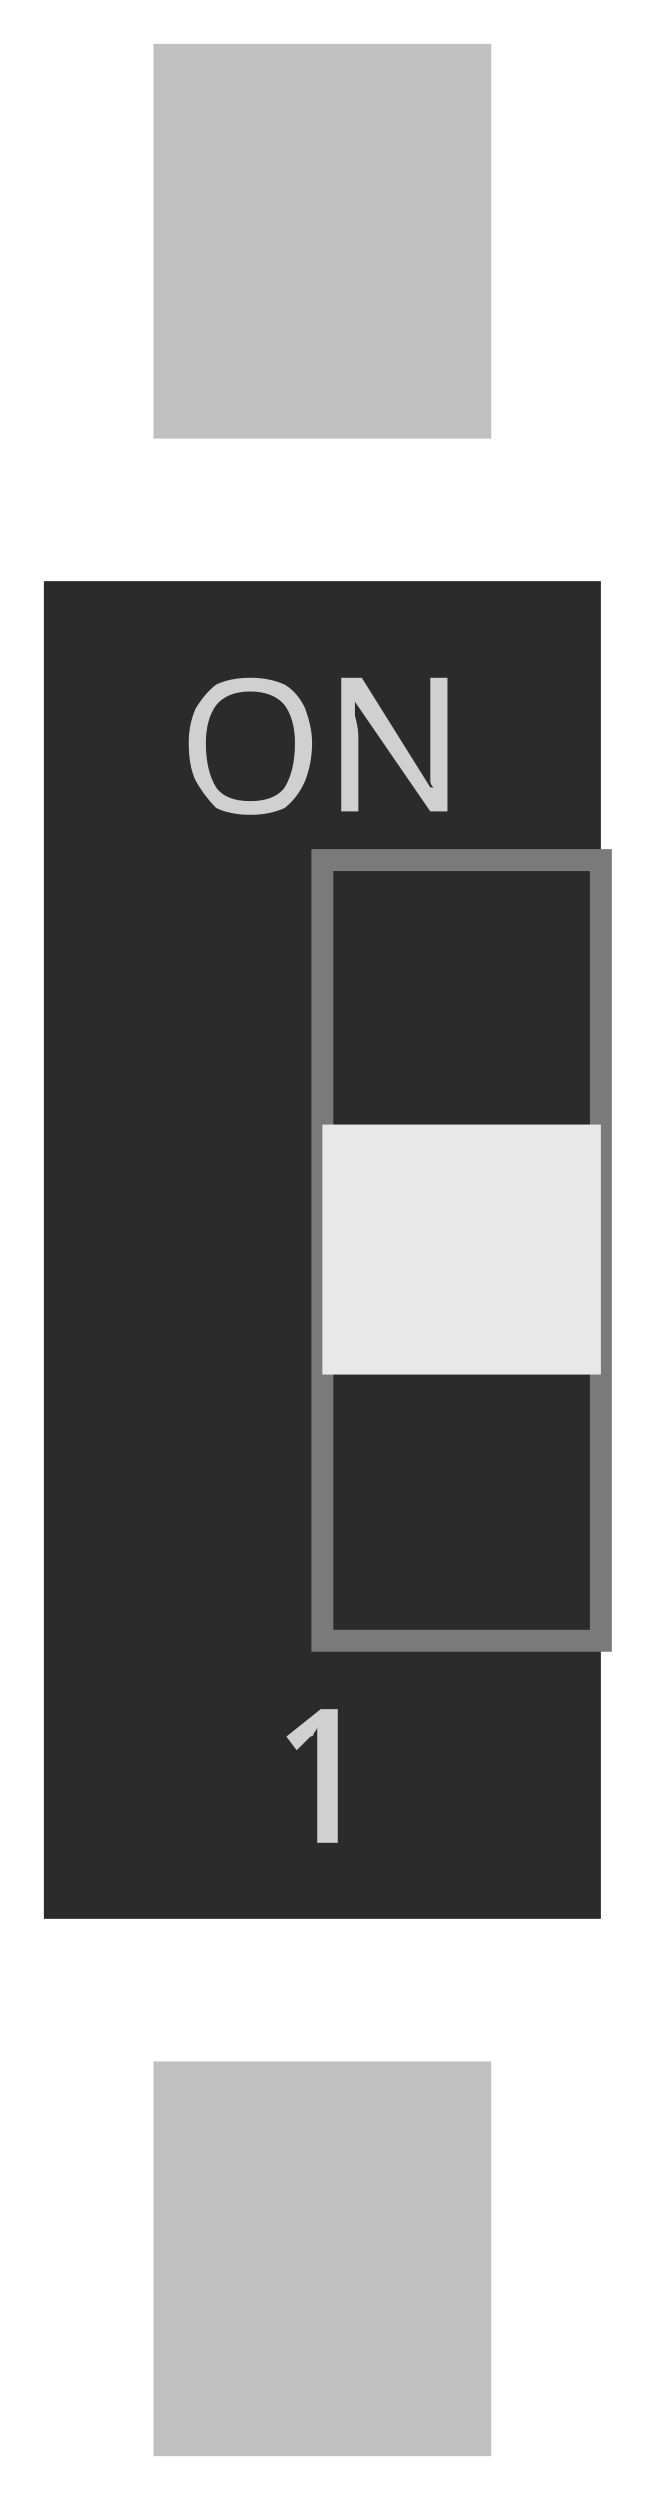
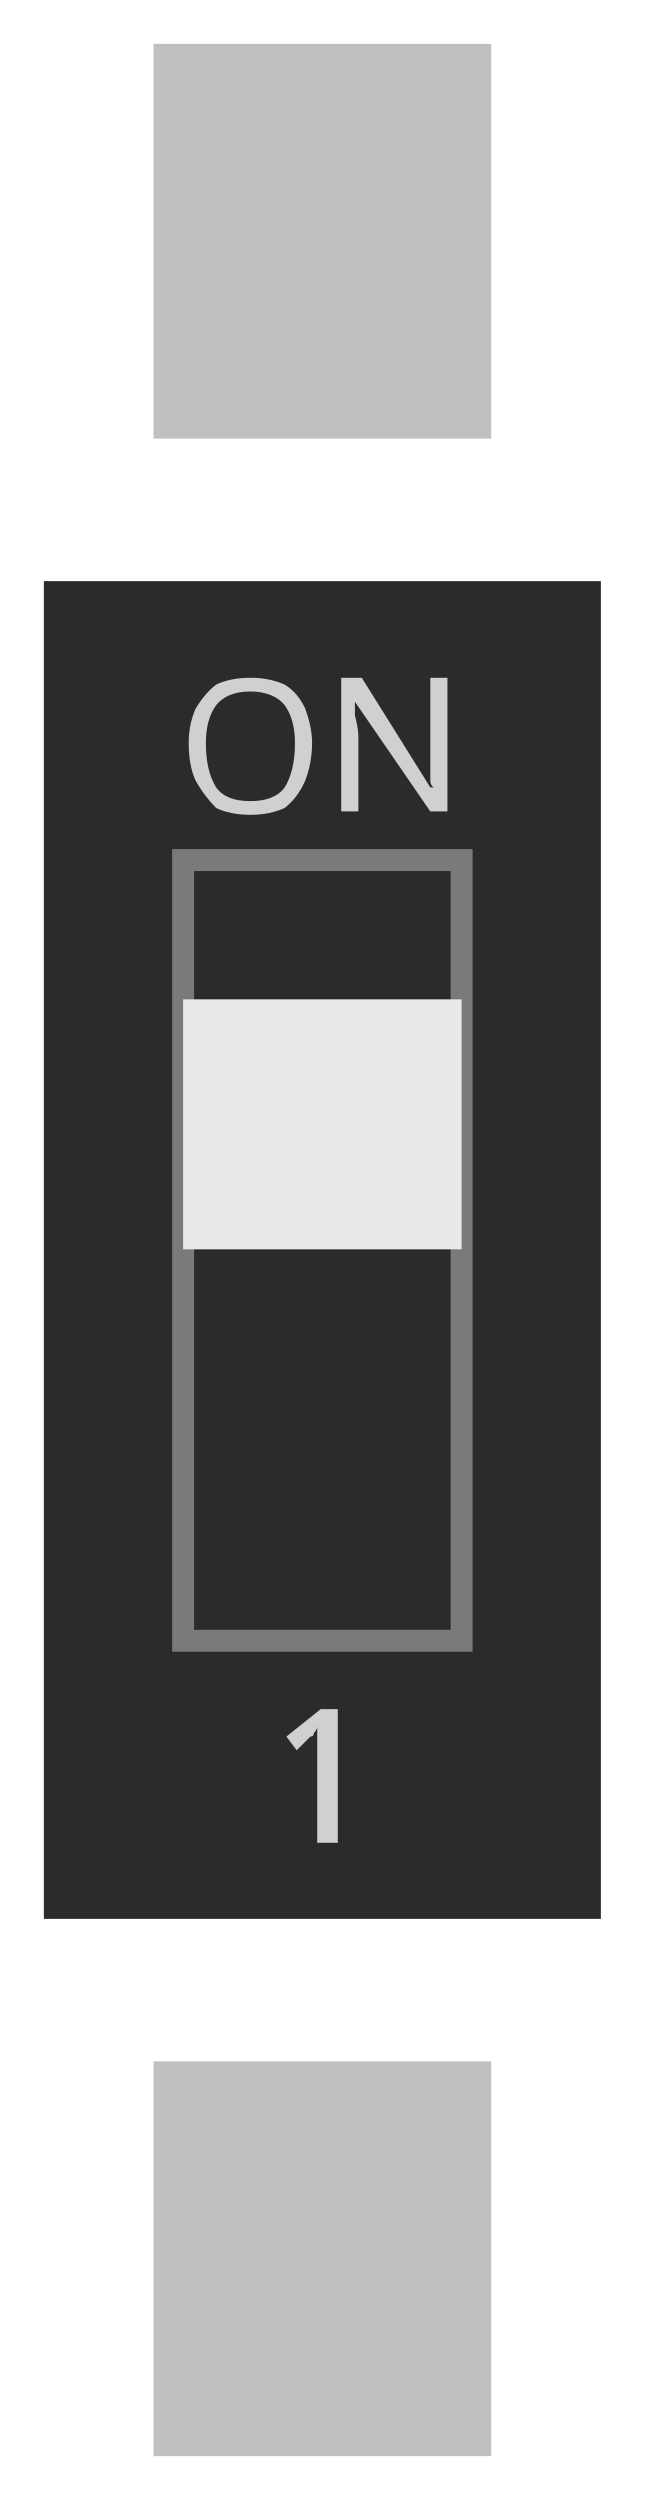
<svg xmlns="http://www.w3.org/2000/svg" width="2.94mm" height="11.40mm" viewBox="-1.47 -5.70 2.94 11.40">
  <g id="icon">
    <rect x="-0.770" y="-5.500" width="1.54" height="1.80" fill="#c0c0c0" stroke="none" />
    <rect x="-0.770" y="3.700" width="1.54" height="1.80" fill="#c0c0c0" stroke="none" />
    <rect x="-1.270" y="-3.050" width="2.540" height="6.10" fill="#2b2b2b" stroke="none" />
-     <rect x="0" y="-1.778" width="1.27" height="3.56" fill="none" stroke="#7a7a7a" stroke-width="0.10" />
-     <rect x="0" y="-0.572" width="1.27" height="1.14" fill="#e8e8e8" stroke="none" />
+     <rect x="-0.635" y="-1.778" width="1.27" height="3.56" fill="none" stroke="#7a7a7a" stroke-width="0.10" />
+     <rect x="-0.635" y="-1.143" width="1.27" height="1.14" fill="#e8e8e8" stroke="none" />
    <text x="0" y="-2.00" font-size="0.85" fill="#d0d0d0" text-anchor="middle" font-family="DroidSans">ON</text>
    <text x="0" y="2.70" font-size="0.85" fill="#d0d0d0" text-anchor="middle" font-family="DroidSans">1</text>
  </g>
</svg>
